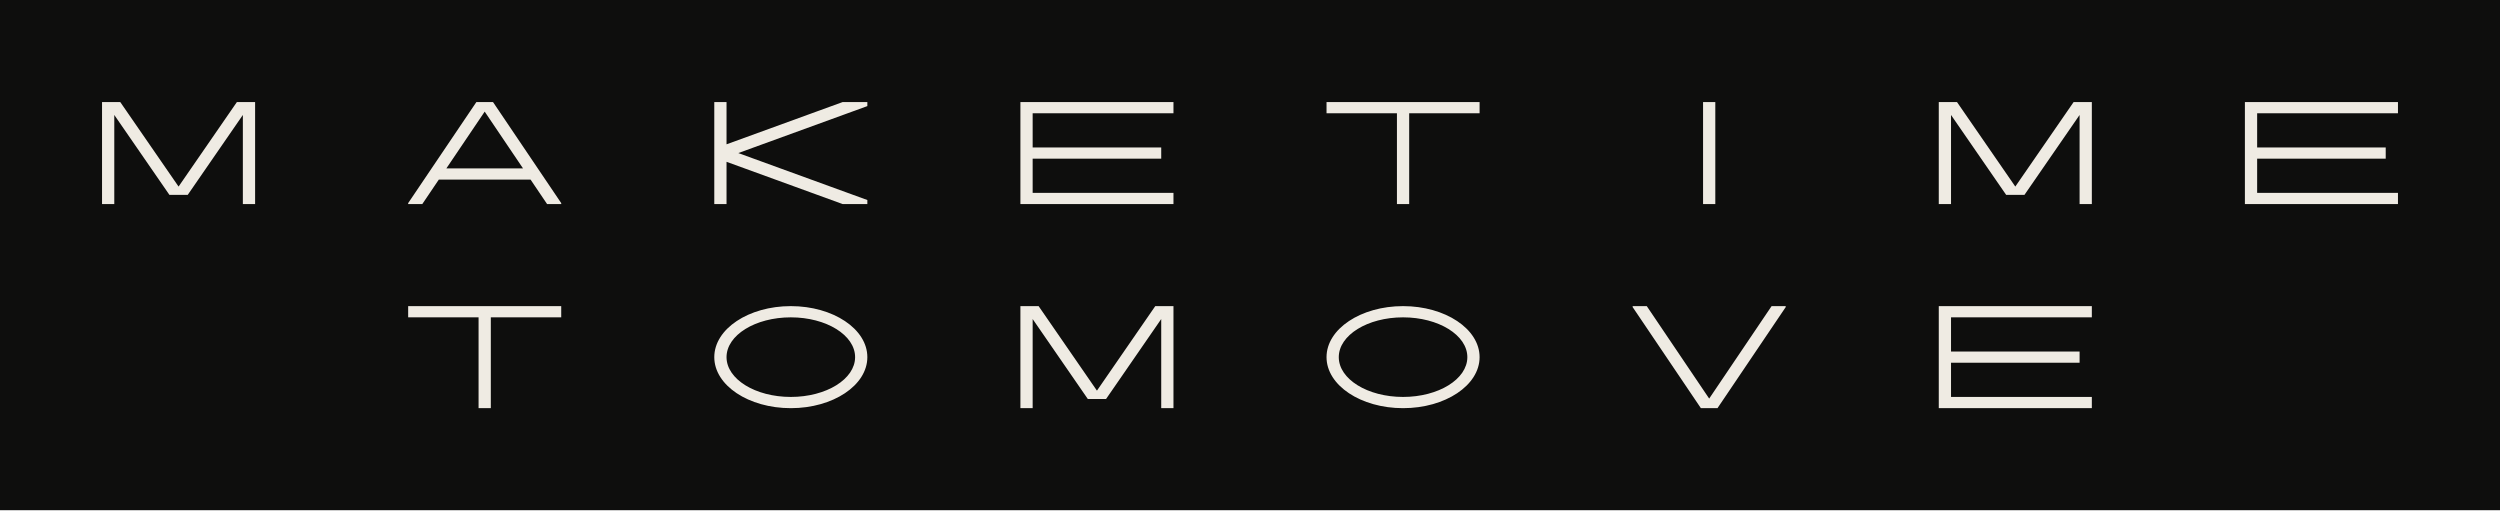
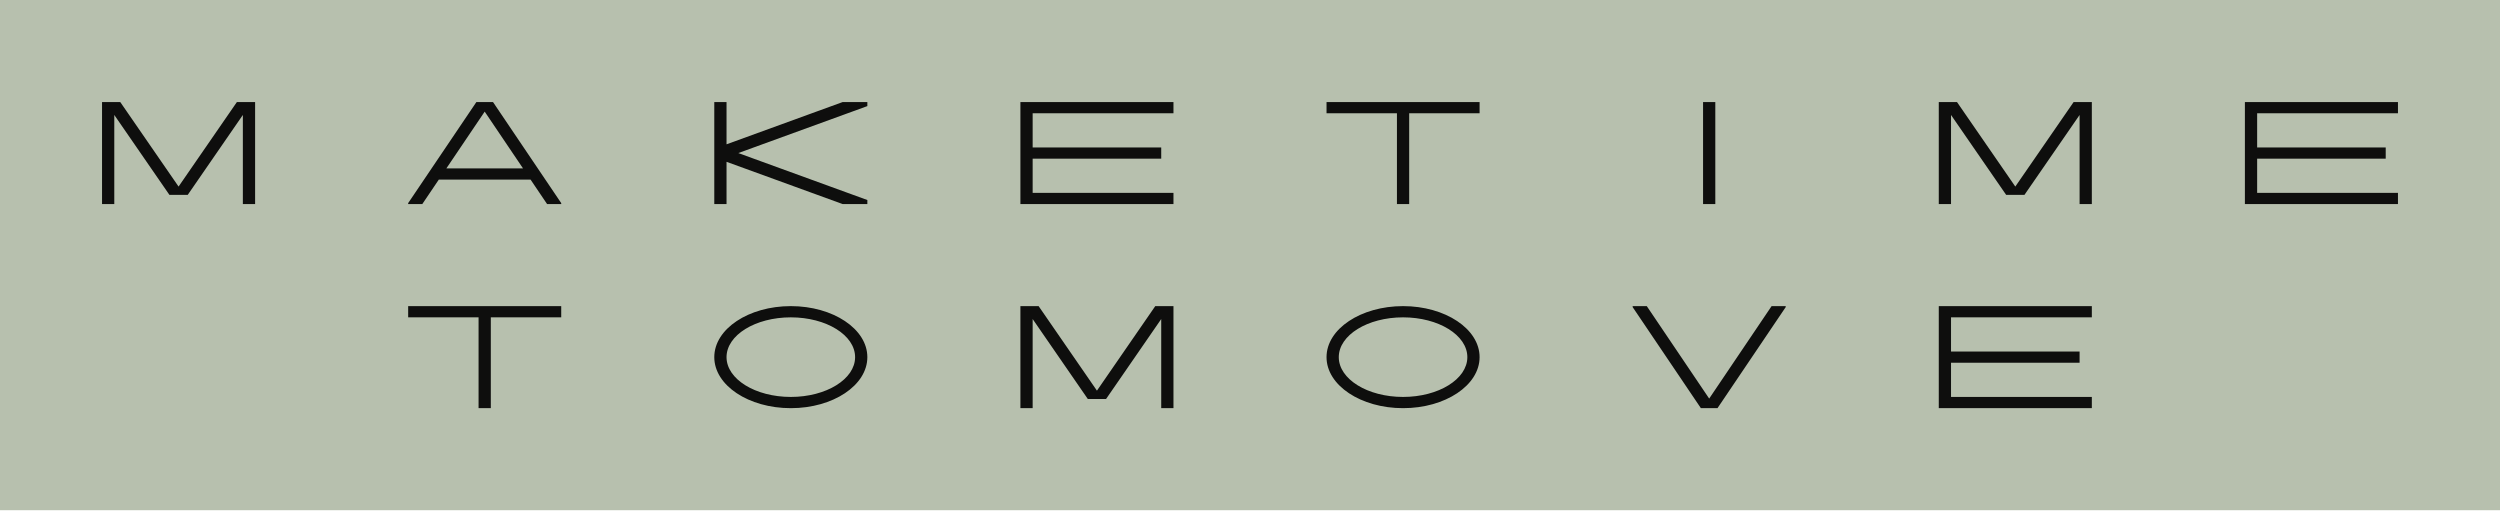
<svg xmlns="http://www.w3.org/2000/svg" viewBox="-175 -100 2450 500" role="img" aria-label="Make Time To Move">
-   <rect x="-175" y="-100" width="2450" height="500" fill="#0E0E0D" />
-   <path fill="#EFEBE3" d="M-75 100H-63V12.66L-8.95 91H8.95L63 12.66V100H75V0H57.16L0 82.84L-57.16 0H-75Z M225 100H238.84L255.04 76H344.96L361.16 100H375V99.05L308.14 0H291.86L225 99.05ZM262.46 65 300 9.39 337.54 65H262.46Z M525 100H537V58.57L650.85 100H675V96.02L548.55 50L675 3.98V0H650.85L537 41.43V0H525Z M825 100H975V89H837V55.5H963V44.5H837V11H975V0H825Z M1125 11H1194V100H1206V11H1275V0H1125Z M1494 100H1506V0H1494Z M1725 100H1737V12.66L1791.05 91H1808.95L1863 12.66V100H1875V0H1857.16L1800 82.84L1742.84 0H1725Z M2025 100H2175V89H2037V55.5H2163V44.5H2037V11H2175V0H2025Z M225 211H294V300H306V211H375V200H225Z M600 300C641.42 300 675 277.61 675 250C675 222.39 641.42 200 600 200C558.58 200 525 222.39 525 250C525 277.61 558.58 300 600 300ZM600 289C565.21 289 537 271.54 537 250C537 228.46 565.21 211 600 211C634.79 211 663 228.46 663 250C663 271.54 634.79 289 600 289Z M825 300H837V212.66L891.05 291H908.95L963 212.66V300H975V200H957.16L900 282.84L842.84 200H825Z M1200 300C1241.42 300 1275 277.61 1275 250C1275 222.39 1241.42 200 1200 200C1158.58 200 1125 222.39 1125 250C1125 277.61 1158.58 300 1200 300ZM1200 289C1165.21 289 1137 271.54 1137 250C1137 228.46 1165.21 211 1200 211C1234.79 211 1263 228.46 1263 250C1263 271.54 1234.79 289 1200 289Z M1561.16 200 1500 290.61 1438.84 200H1425V200.95L1491.86 300H1508.14L1575 200.95V200H1561.16Z M1725 300H1875V289H1737V255.5H1863V244.5H1737V211H1875V200H1725Z" />
+   <rect x="-175" y="-100" width="2450" height="500" fill="#B7C0AE" />
+   <path fill="#0E0E0D" d="M-75 100H-63V12.66L-8.95 91H8.95L63 12.66V100H75V0H57.16L0 82.84L-57.16 0H-75Z M225 100H238.84L255.04 76H344.96L361.16 100H375V99.05L308.14 0H291.86L225 99.05ZM262.46 65 300 9.39 337.54 65H262.46Z M525 100H537V58.57L650.85 100H675V96.02L548.55 50L675 3.98V0H650.85L537 41.43V0H525Z M825 100H975V89H837V55.5H963V44.5H837V11H975V0H825Z M1125 11H1194V100H1206V11H1275V0H1125Z M1494 100H1506V0H1494Z M1725 100H1737V12.66L1791.05 91H1808.95L1863 12.66V100H1875V0H1857.16L1800 82.84L1742.84 0H1725Z M2025 100H2175V89H2037V55.5H2163V44.5H2037V11H2175V0H2025Z M225 211H294V300H306V211H375V200H225Z M600 300C641.42 300 675 277.61 675 250C675 222.39 641.42 200 600 200C558.58 200 525 222.39 525 250C525 277.61 558.58 300 600 300ZM600 289C565.21 289 537 271.54 537 250C537 228.46 565.21 211 600 211C634.79 211 663 228.46 663 250C663 271.54 634.79 289 600 289Z M825 300H837V212.66L891.05 291H908.95L963 212.66V300H975V200H957.16L900 282.84L842.84 200H825Z M1200 300C1241.42 300 1275 277.61 1275 250C1275 222.39 1241.42 200 1200 200C1158.58 200 1125 222.39 1125 250C1125 277.61 1158.58 300 1200 300ZM1200 289C1165.21 289 1137 271.54 1137 250C1137 228.46 1165.21 211 1200 211C1234.79 211 1263 228.46 1263 250C1263 271.54 1234.79 289 1200 289Z M1561.16 200 1500 290.61 1438.84 200H1425V200.95L1491.86 300H1508.14L1575 200.95V200H1561.16Z M1725 300H1875V289H1737V255.5H1863V244.5H1737V211H1875V200H1725Z" />
</svg>
